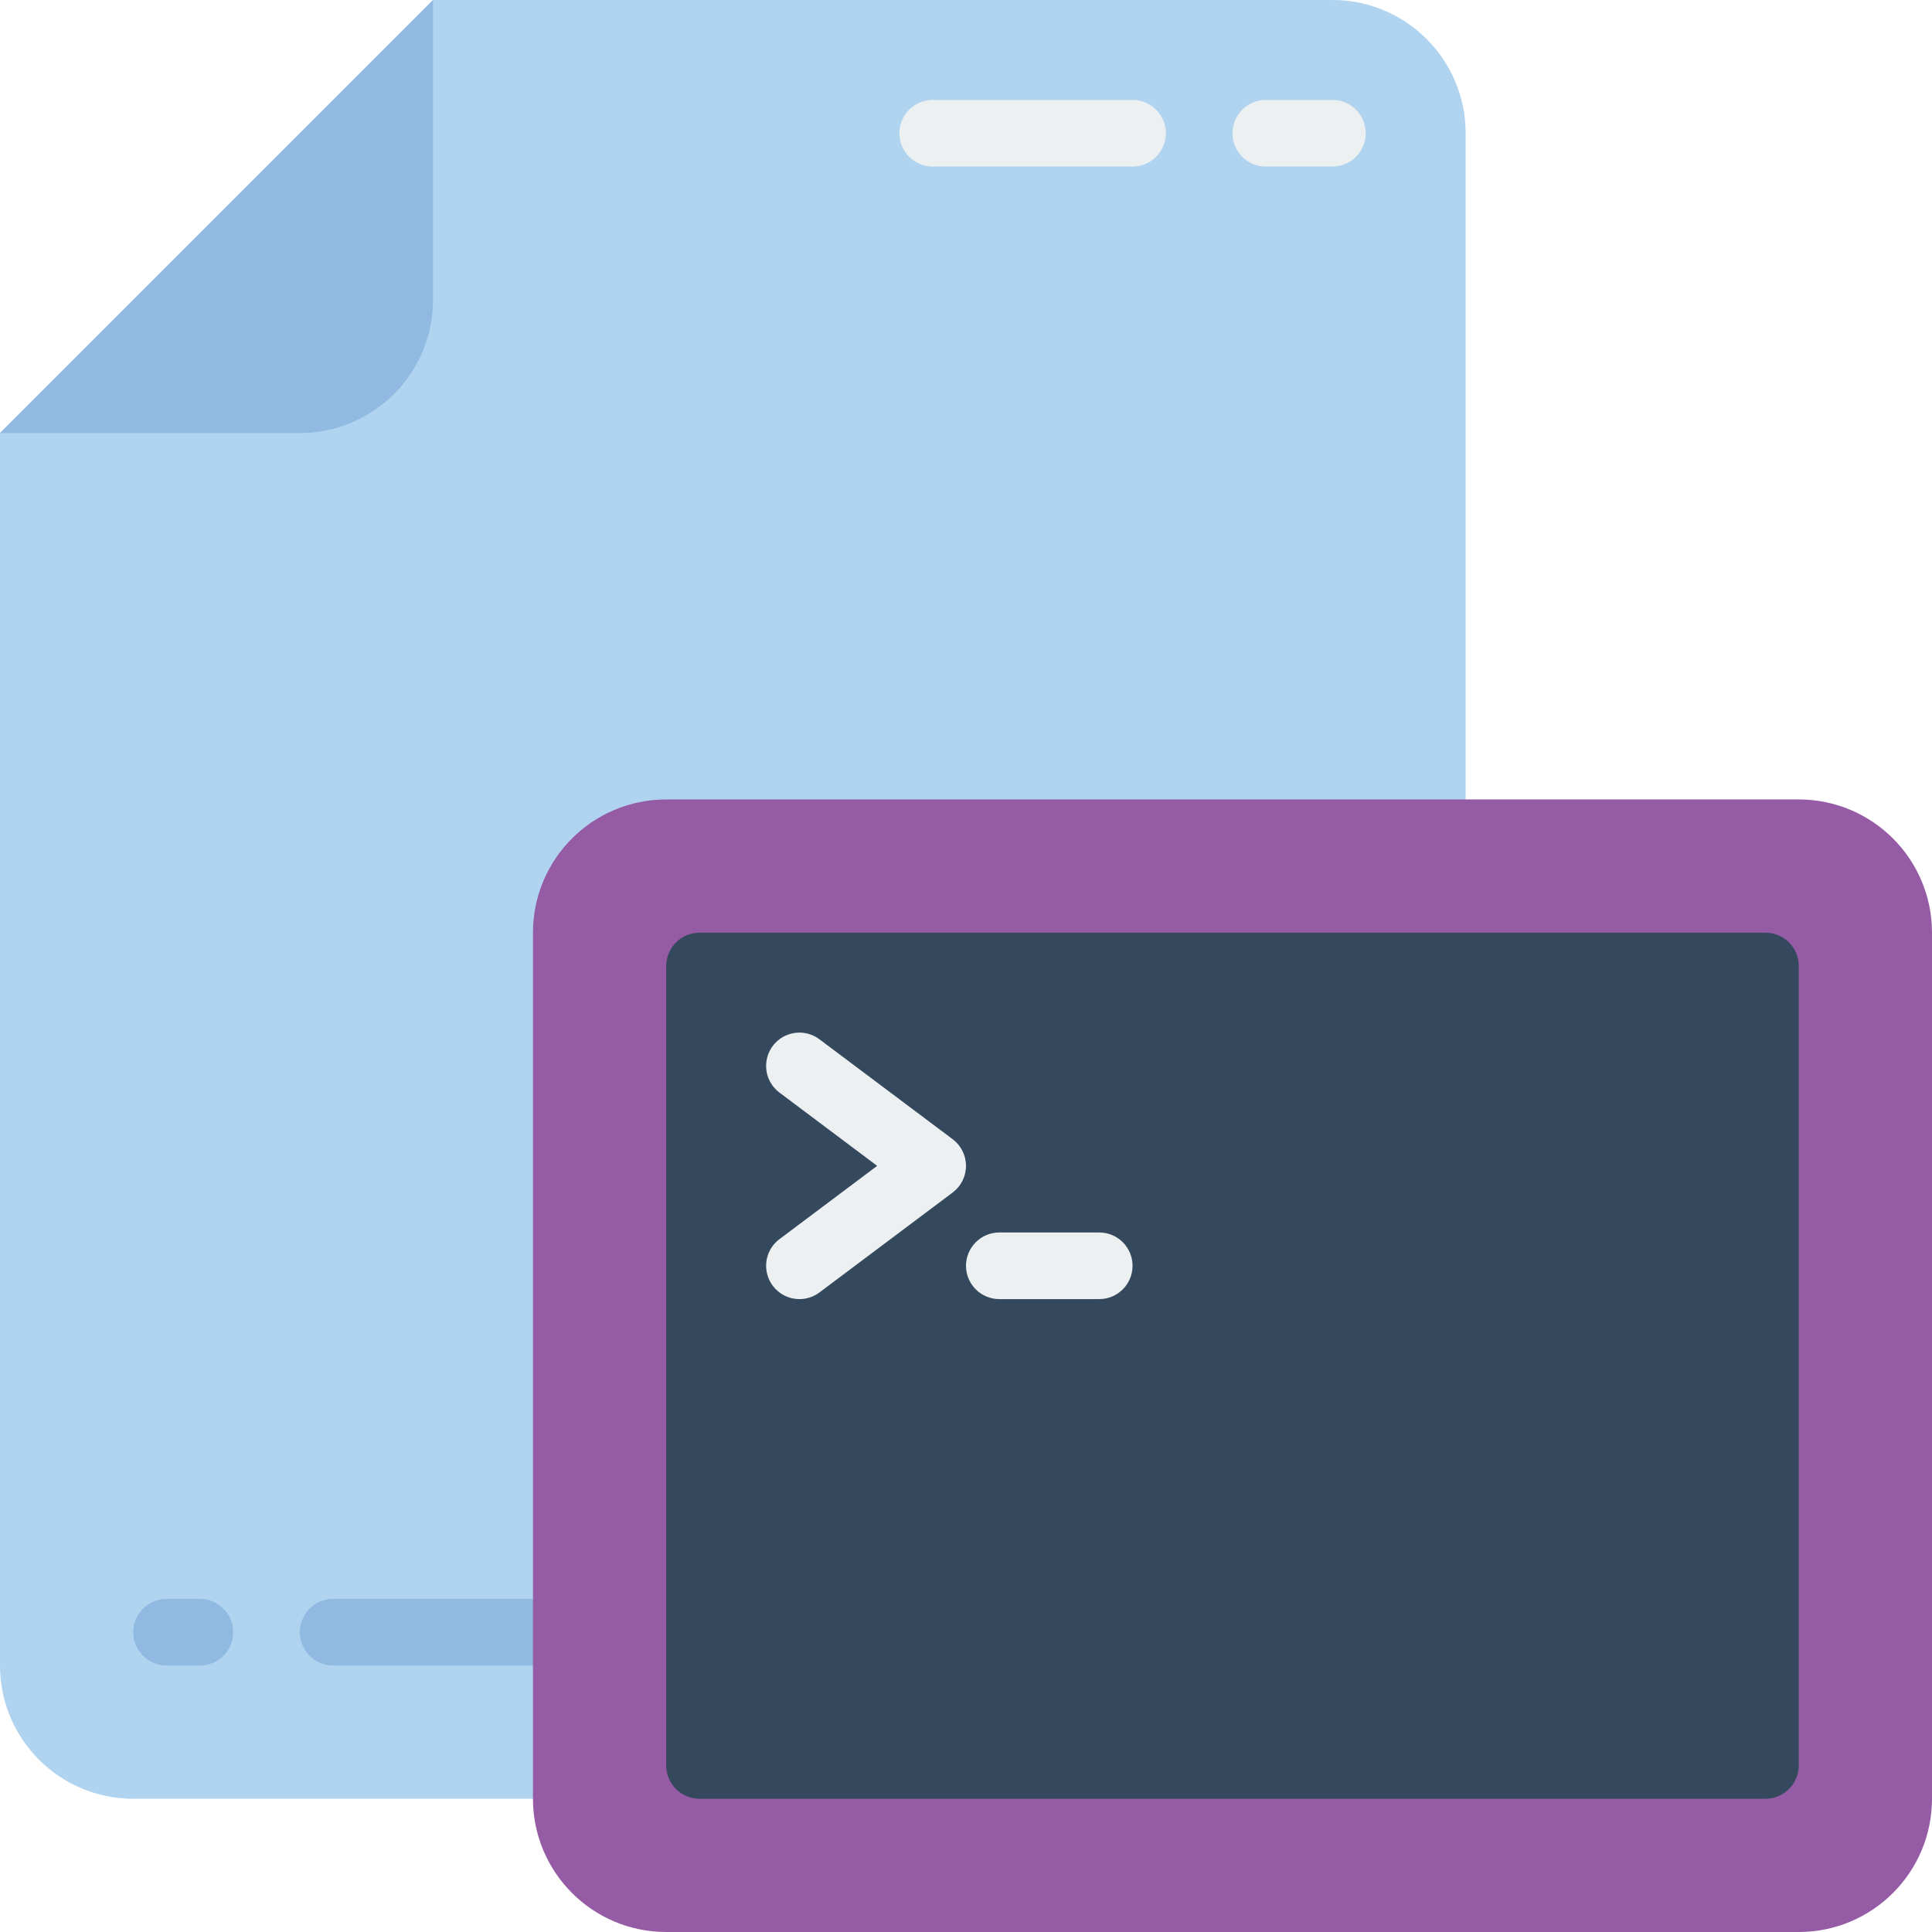
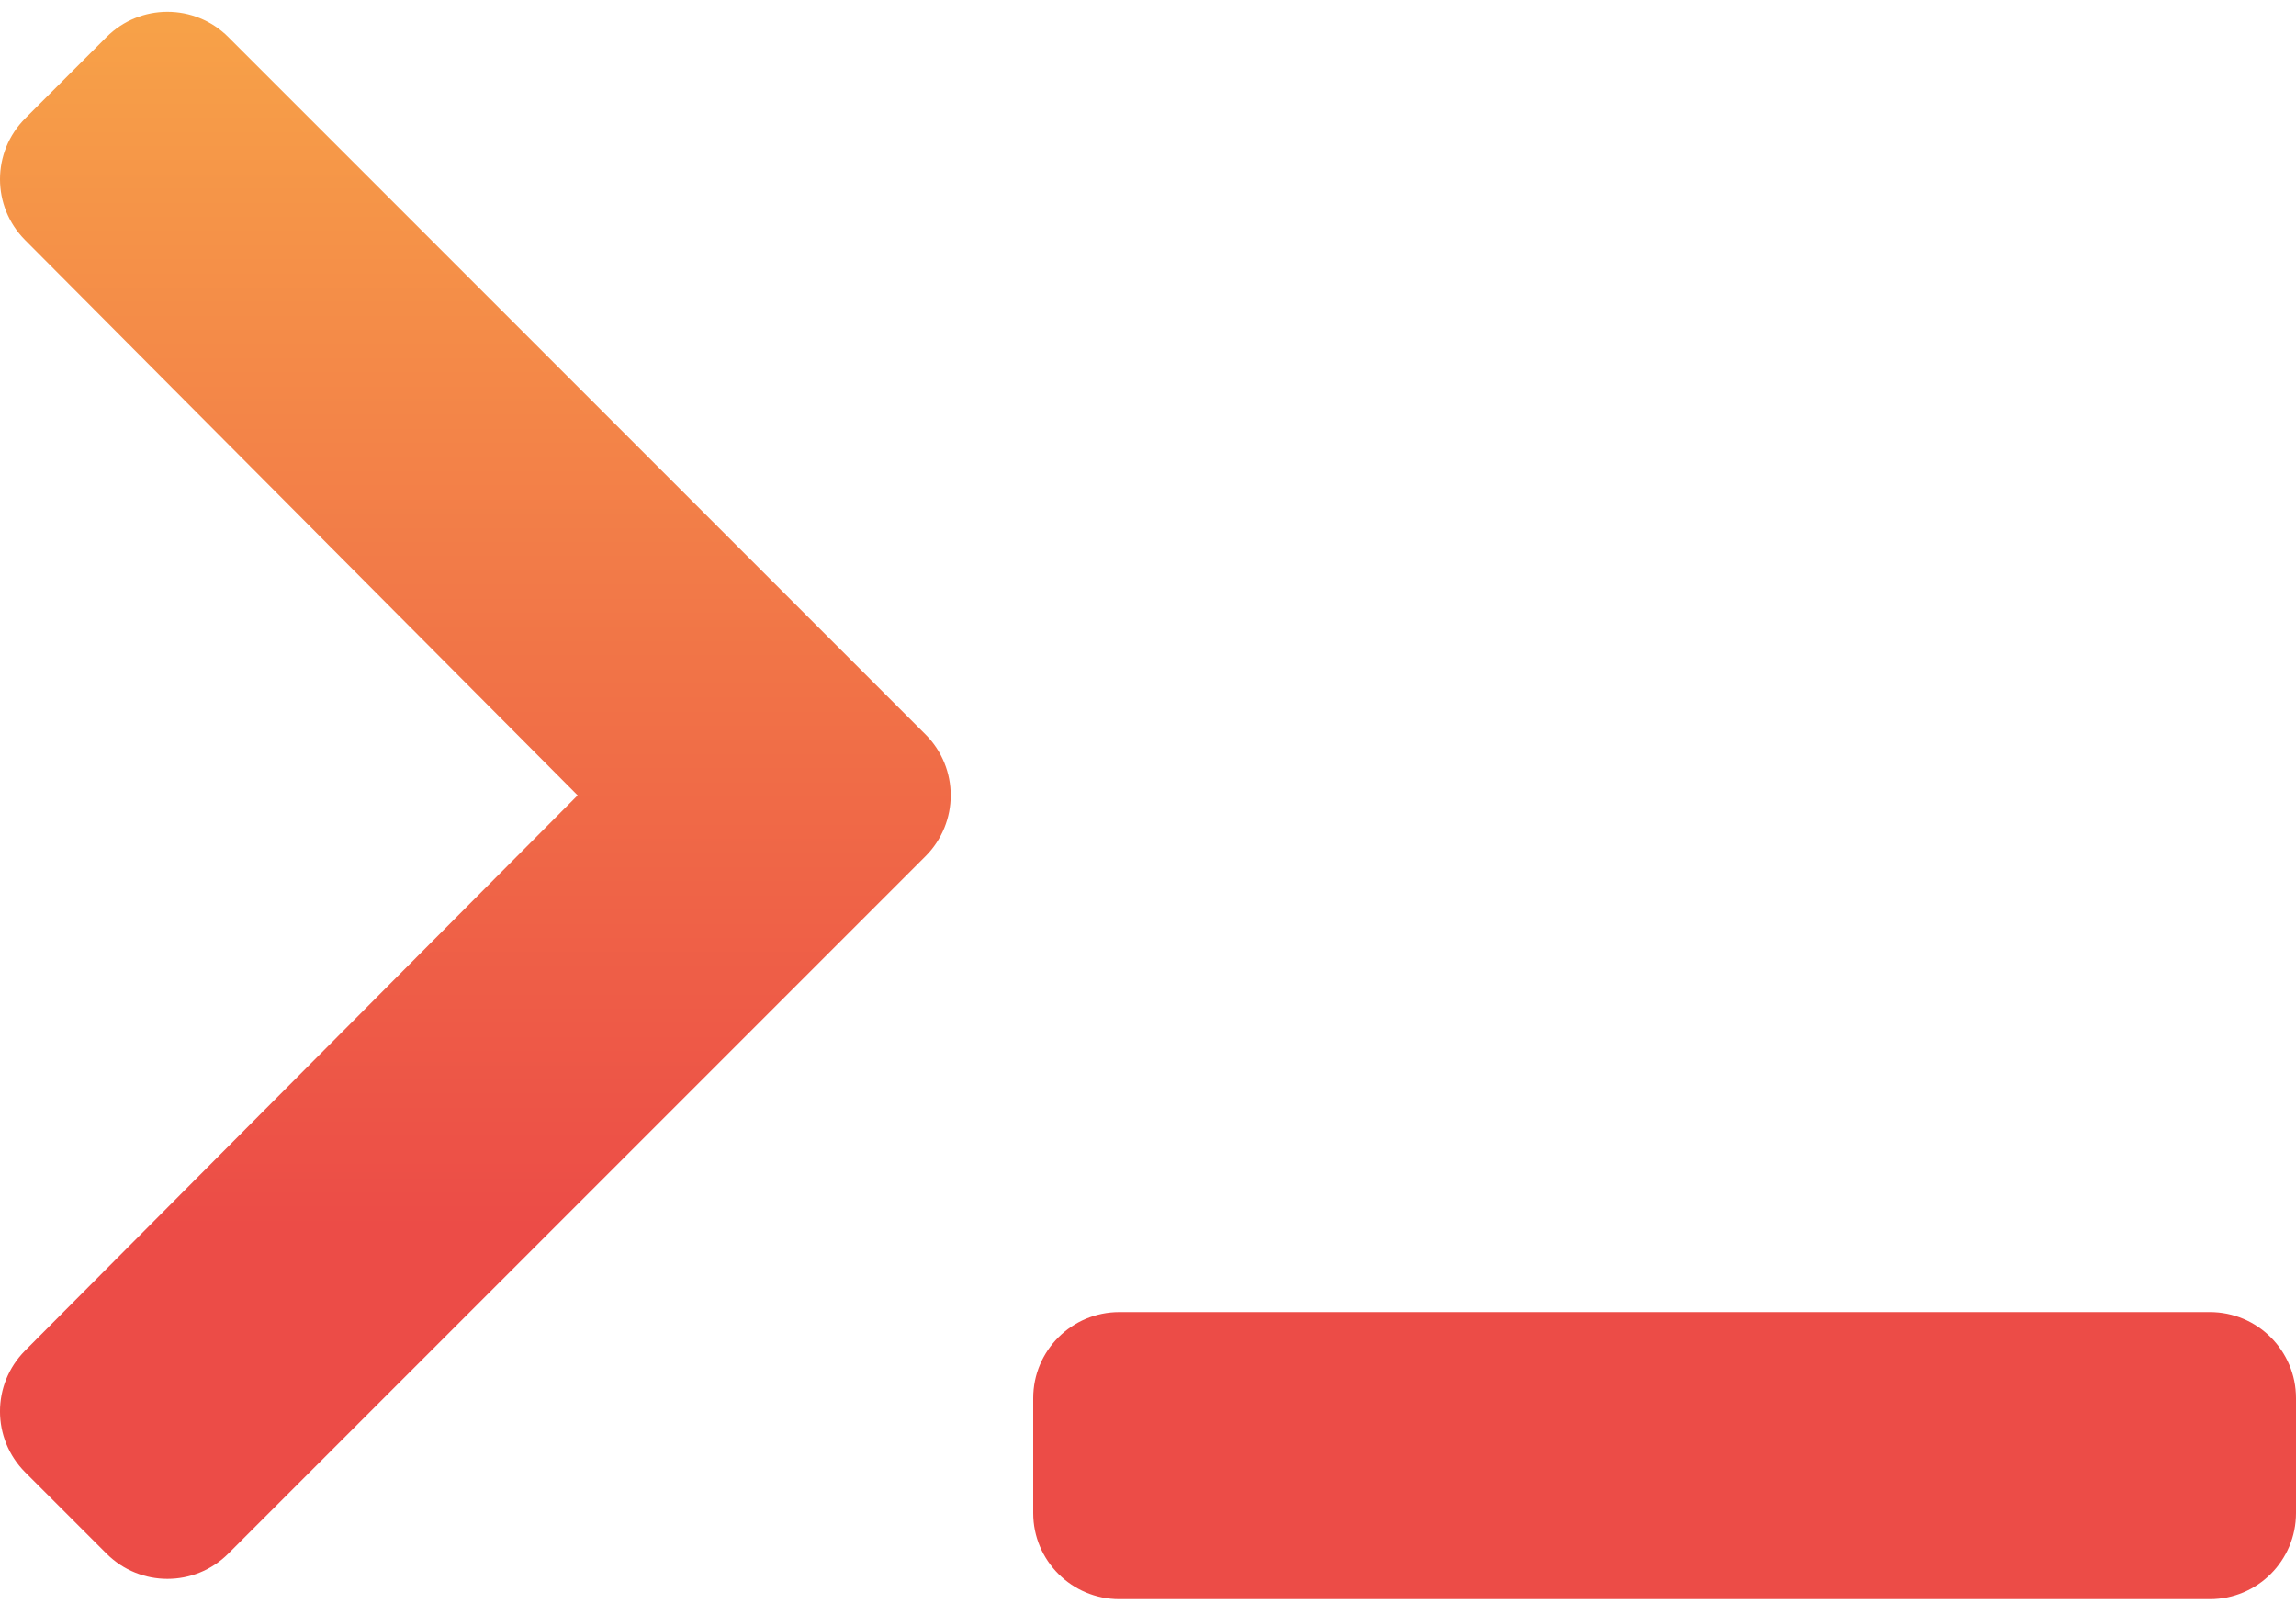
- <svg xmlns="http://www.w3.org/2000/svg" height="512" viewBox="0 0 58 58" width="512">
-   <g id="Page-1" fill="none" fill-rule="evenodd">
-     <g id="137---Command-File" fill-rule="nonzero">
-       <path id="Shape" d="m13 0h27c2.209 0 4 1.791 4 4v46c0 2.209-1.791 4-4 4h-36c-2.209 0-4-1.791-4-4v-37z" fill="#b0d3f0" />
-       <path id="Shape" d="m13 0v9c0 2.209-1.791 4-4 4h-9z" fill="#90bae1" />
-       <path id="Shape" d="m34 5h-6c-.552 0-1-.448-1-1s.448-1 1-1h6c.552 0 1 .448 1 1s-.448 1-1 1z" fill="#ecf0f1" />
-       <path id="Shape" d="m40 5h-2c-.552 0-1-.448-1-1s.448-1 1-1h2c.552 0 1 .448 1 1s-.448 1-1 1z" fill="#ecf0f1" />
-       <path id="Shape" d="m6 50h-1c-.552 0-1-.448-1-1s.448-1 1-1h1c.552 0 1 .448 1 1s-.448 1-1 1z" fill="#90bae1" />
-       <path id="Shape" d="m16 50h-6c-.552 0-1-.448-1-1s.448-1 1-1h6c.552 0 1 .448 1 1s-.448 1-1 1z" fill="#90bae1" />
-       <rect id="Rectangle-path" fill="#955ba5" height="34" rx="4" width="42" x="16" y="24" />
-       <rect id="Rectangle-path" fill="#35495e" height="34" rx="1" transform="matrix(0 1 -1 0 78 4)" width="26" x="24" y="24" />
-       <g fill="#ecf0f1">
-         <path id="Shape" d="m24 39c-.43 0-.813-.275-.949-.684-.136-.408.004-.858.349-1.116l2.933-2.2-2.933-2.2c-.286-.214-.436-.565-.393-.92.043-.355.271-.66.6-.8.329-.14.707-.095.993.12l4 3c.252.189.4.485.4.8s-.148.611-.4.8l-4 3c-.173.13-.384.2-.6.2z" />
-         <path id="Shape" d="m33 39h-3c-.552 0-1-.448-1-1s.448-1 1-1h3c.552 0 1 .448 1 1s-.448 1-1 1z" />
-       </g>
-     </g>
-   </g>
+ <svg xmlns="http://www.w3.org/2000/svg" width="128" height="90" viewBox="0 0 128 90" fill="none">
+   <path d="M51.596 47.721L12.727 86.59C10.853 88.464 7.813 88.464 5.939 86.59L1.405 82.056C-0.466 80.185 -0.47 77.152 1.397 75.276L32.202 44.327L1.398 13.378C-0.469 11.502 -0.466 8.469 1.406 6.598L5.939 2.064C7.814 0.19 10.853 0.19 12.727 2.064L51.596 40.933C53.47 42.807 53.47 45.846 51.596 47.721ZM128 84.327V77.927C128 75.276 125.851 73.127 123.2 73.127H62.4C59.749 73.127 57.6 75.276 57.6 77.927V84.327C57.6 86.978 59.749 89.127 62.4 89.127H123.2C125.851 89.127 128 86.978 128 84.327Z" fill="url(#paint0_linear)" />
+   <defs>
+     <linearGradient id="paint0_linear" x1="63.999" y1="0.658" x2="63.999" y2="89.127" gradientUnits="userSpaceOnUse">
+       <stop stop-color="#F7A248" />
+       <stop offset="0.766" stop-color="#EC4C47" />
+     </linearGradient>
+   </defs>
</svg>
